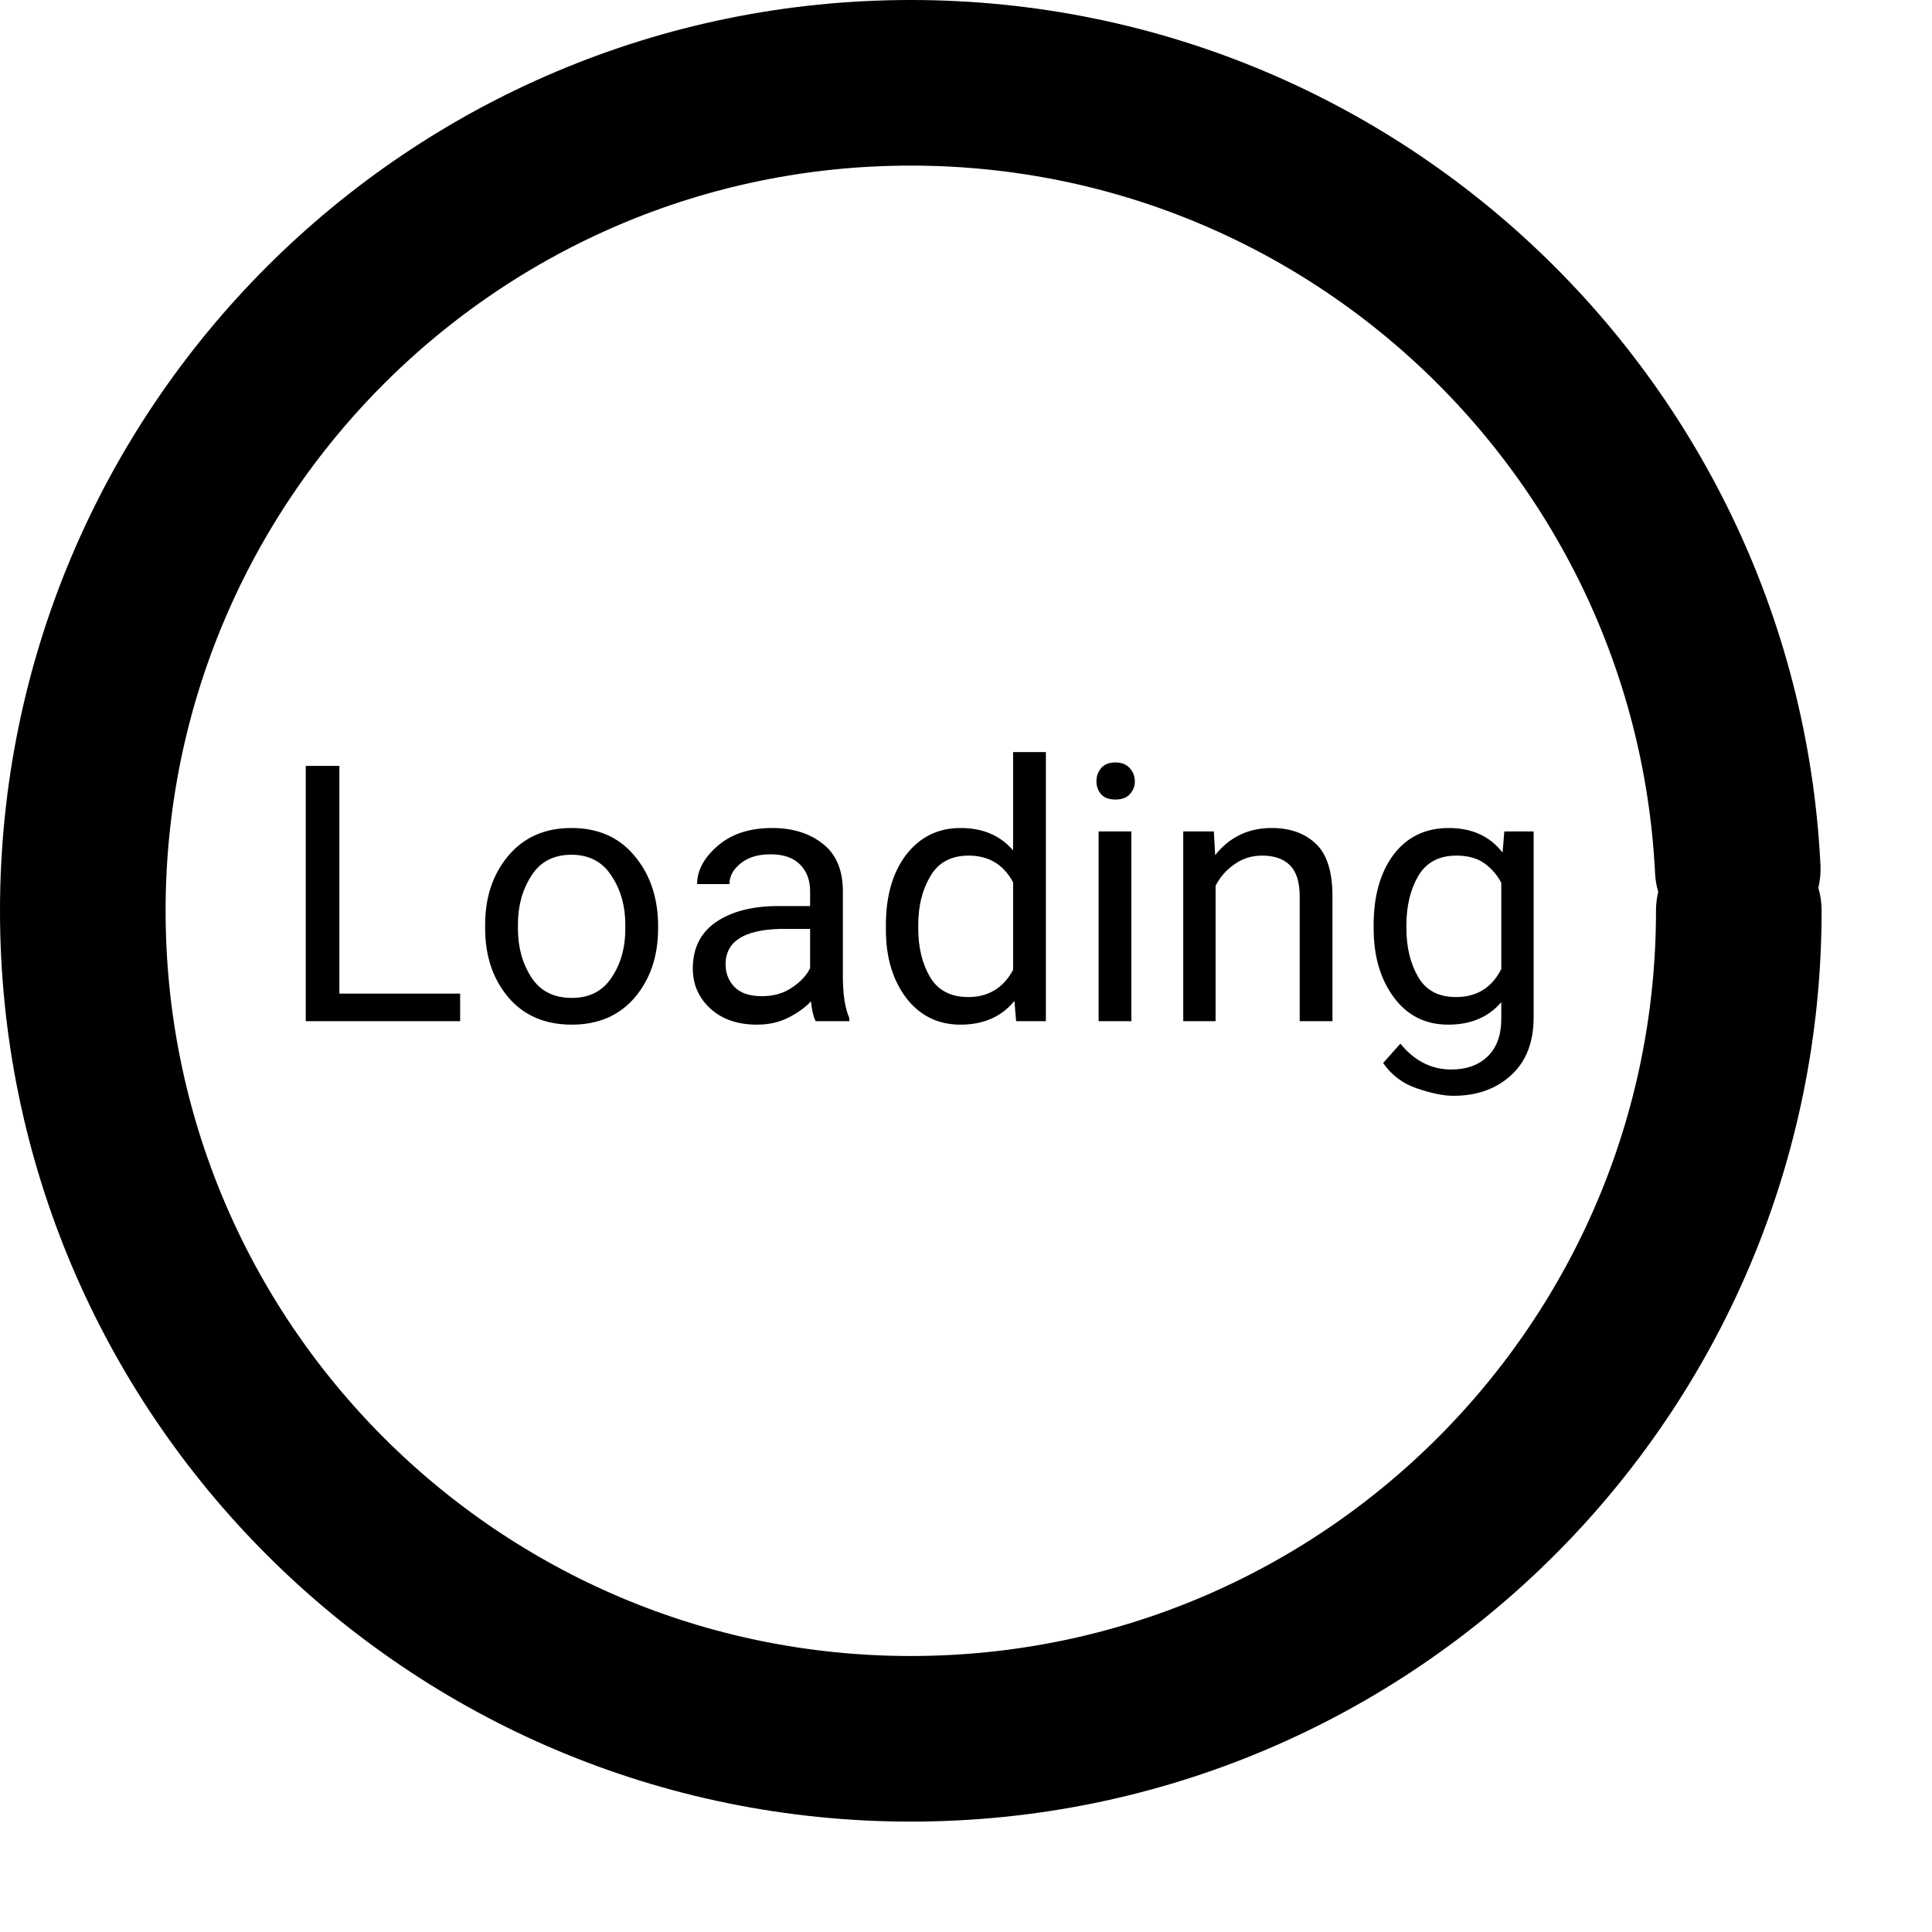
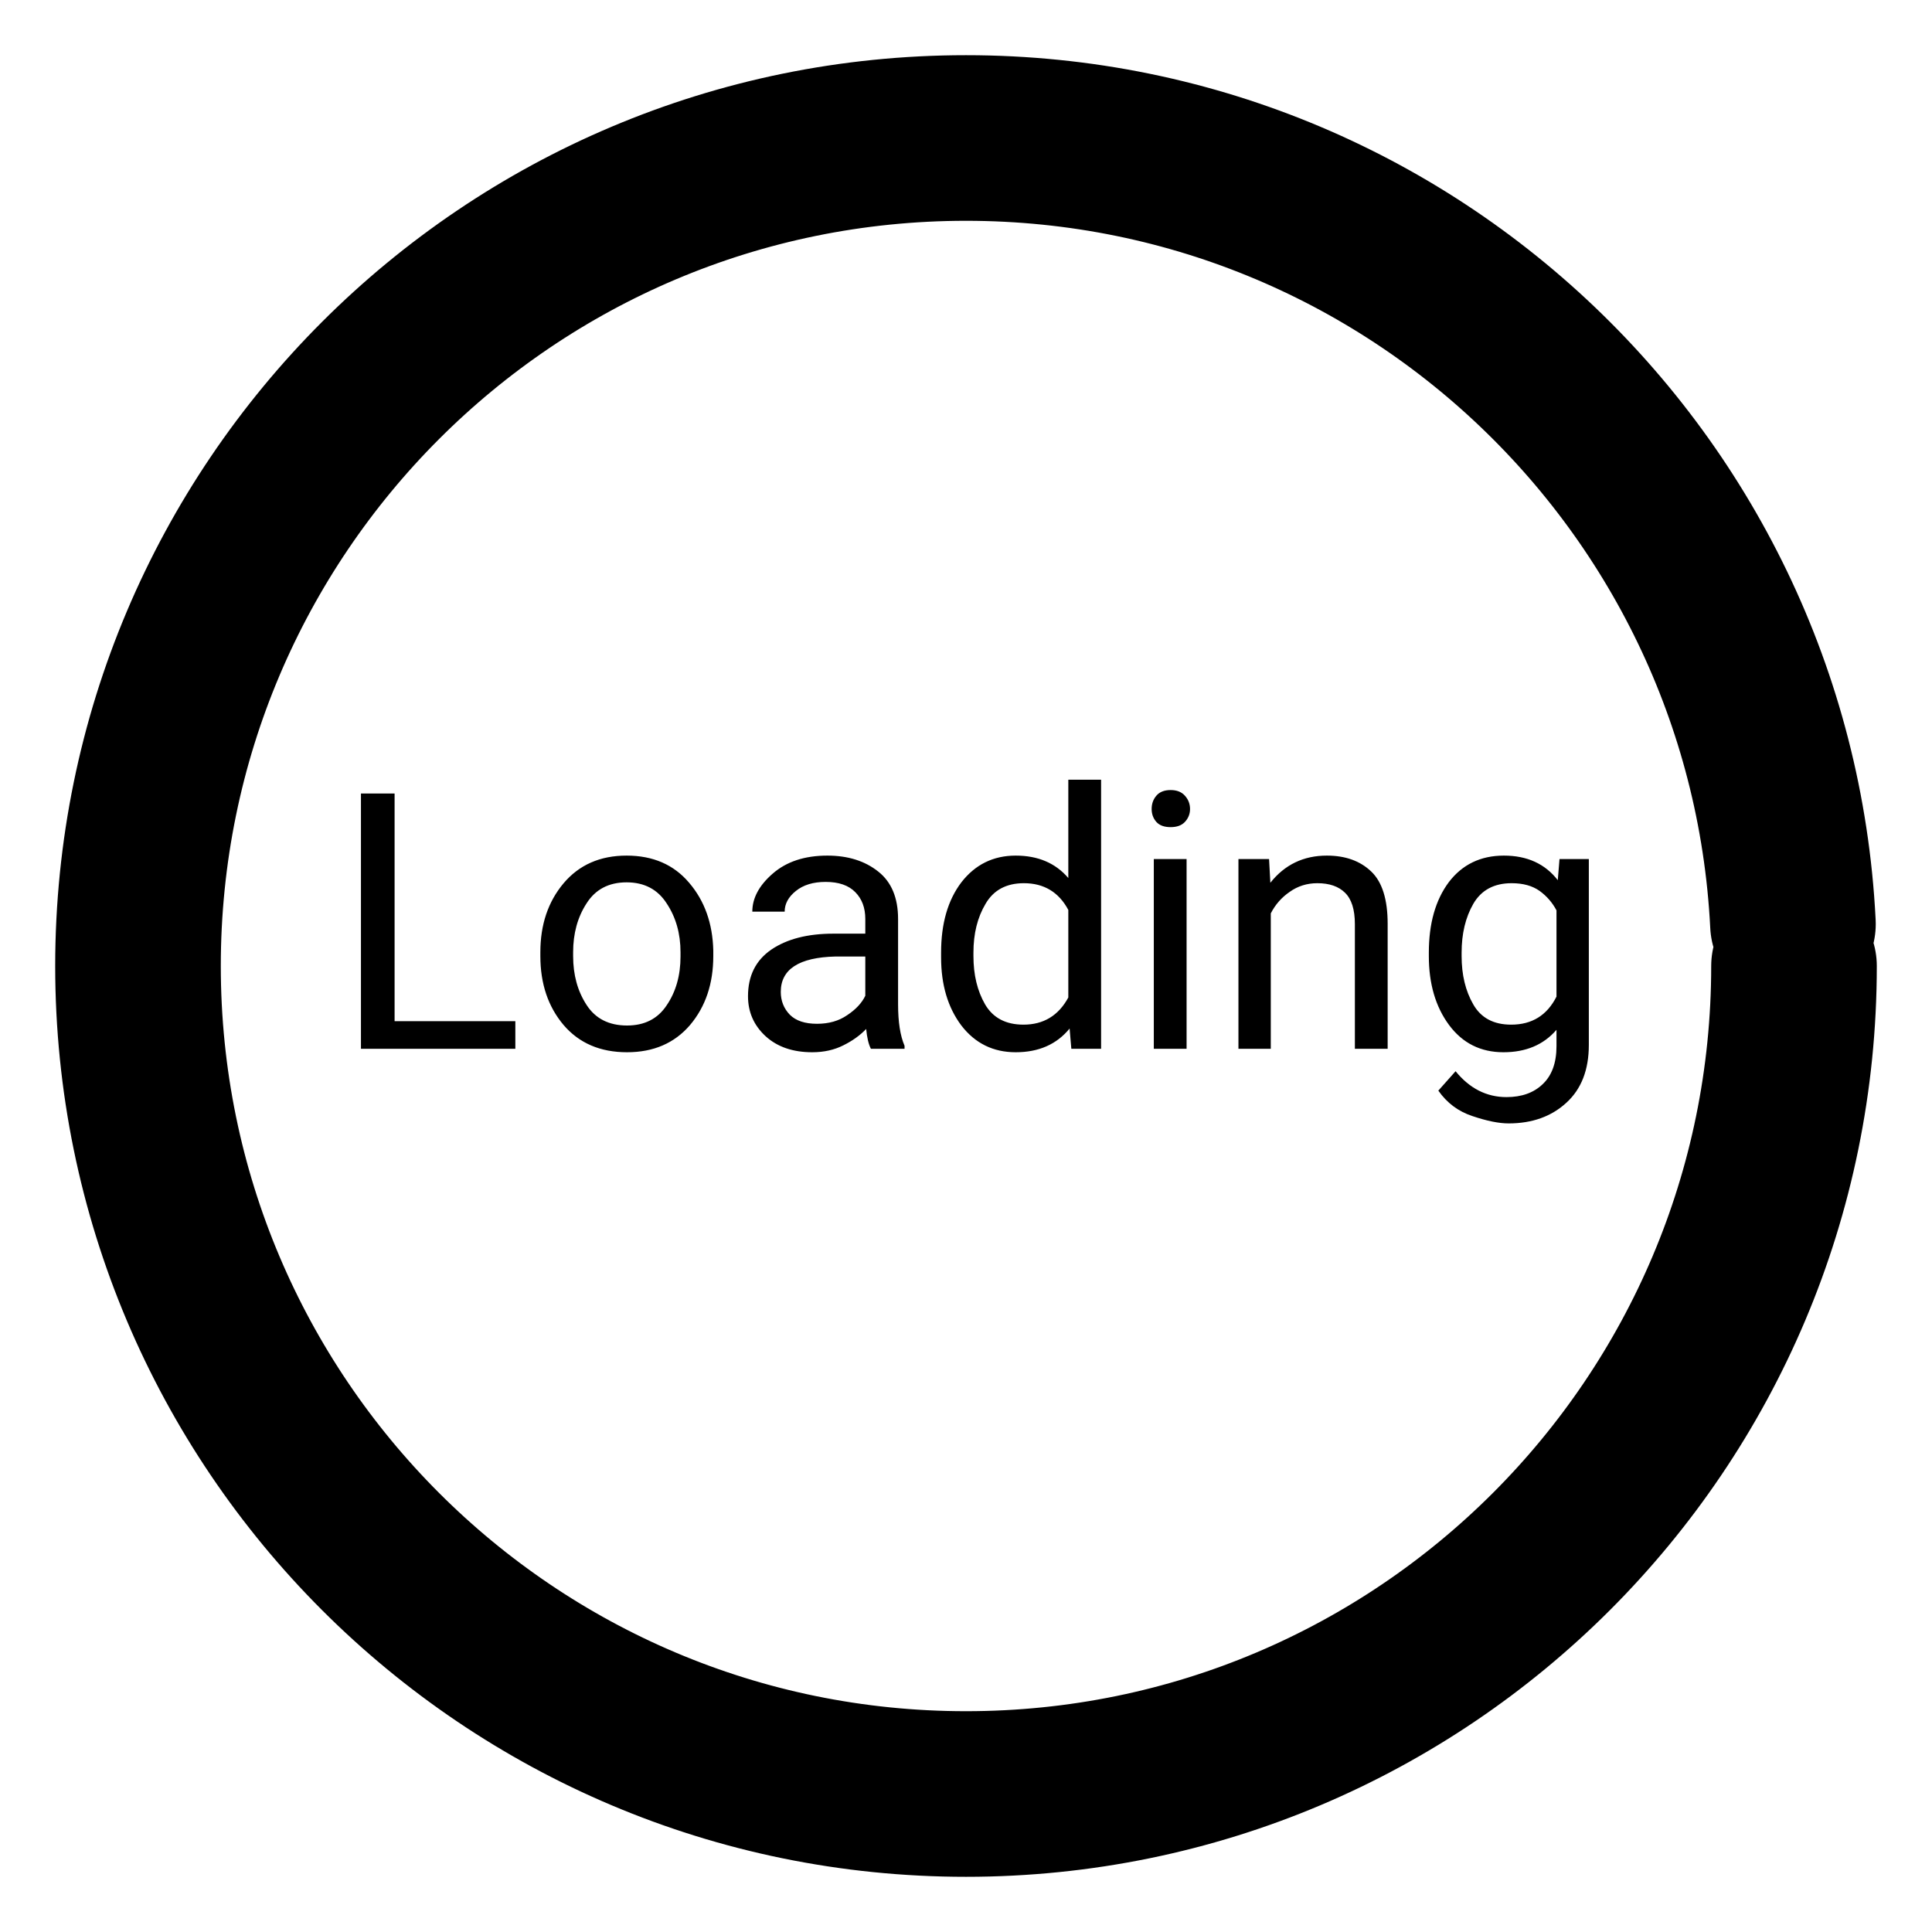
<svg xmlns="http://www.w3.org/2000/svg" width="70px" height="70px">
-   <text x="10" y="37" font-size="13" font-family="Roboto, Arial, sans-serif">Loading</text>
-   <g class="spinner" width="65px" height="65px">
-     <circle class="path" fill="none" stroke-width="6" stroke-linecap="round" cx="33" cy="33" r="30" />
+   <text x="12" y="38" font-size="13" font-family="Roboto, Arial, sans-serif">Loading</text>
+   <g class="spinner" width="70px" height="70px">
+     <circle class="path" fill="none" stroke-width="6" stroke-linecap="round" cx="35" cy="35" r="30" />
  </g>
  <style>
        .spinner {
            animation: rotator 1.4s linear infinite;
        }

        @keyframes rotator {
            0% {
                transform: rotate(0deg);
-                 transform-origin: 50%;
+                 transform-origin: center;
            }
            100% {
                transform: rotate(270deg);
-                 transform-origin: 50%;
+                 transform-origin: center;
            }
        }

        .path {
            stroke-dasharray: 187;
            stroke-dashoffset: 0;
            transform-origin: center;
            stroke: #000000;
            animation: dash 1.4s ease-in-out infinite;
        }

        @keyframes dash {
            0% {
                stroke-dashoffset: 187;
            }
            50% {
                stroke-dashoffset: 46.75;
                transform: rotate(135deg);
            }
            100% {
                stroke-dashoffset: 187;
                transform: rotate(450deg);
            }
        }
    </style>
</svg>
